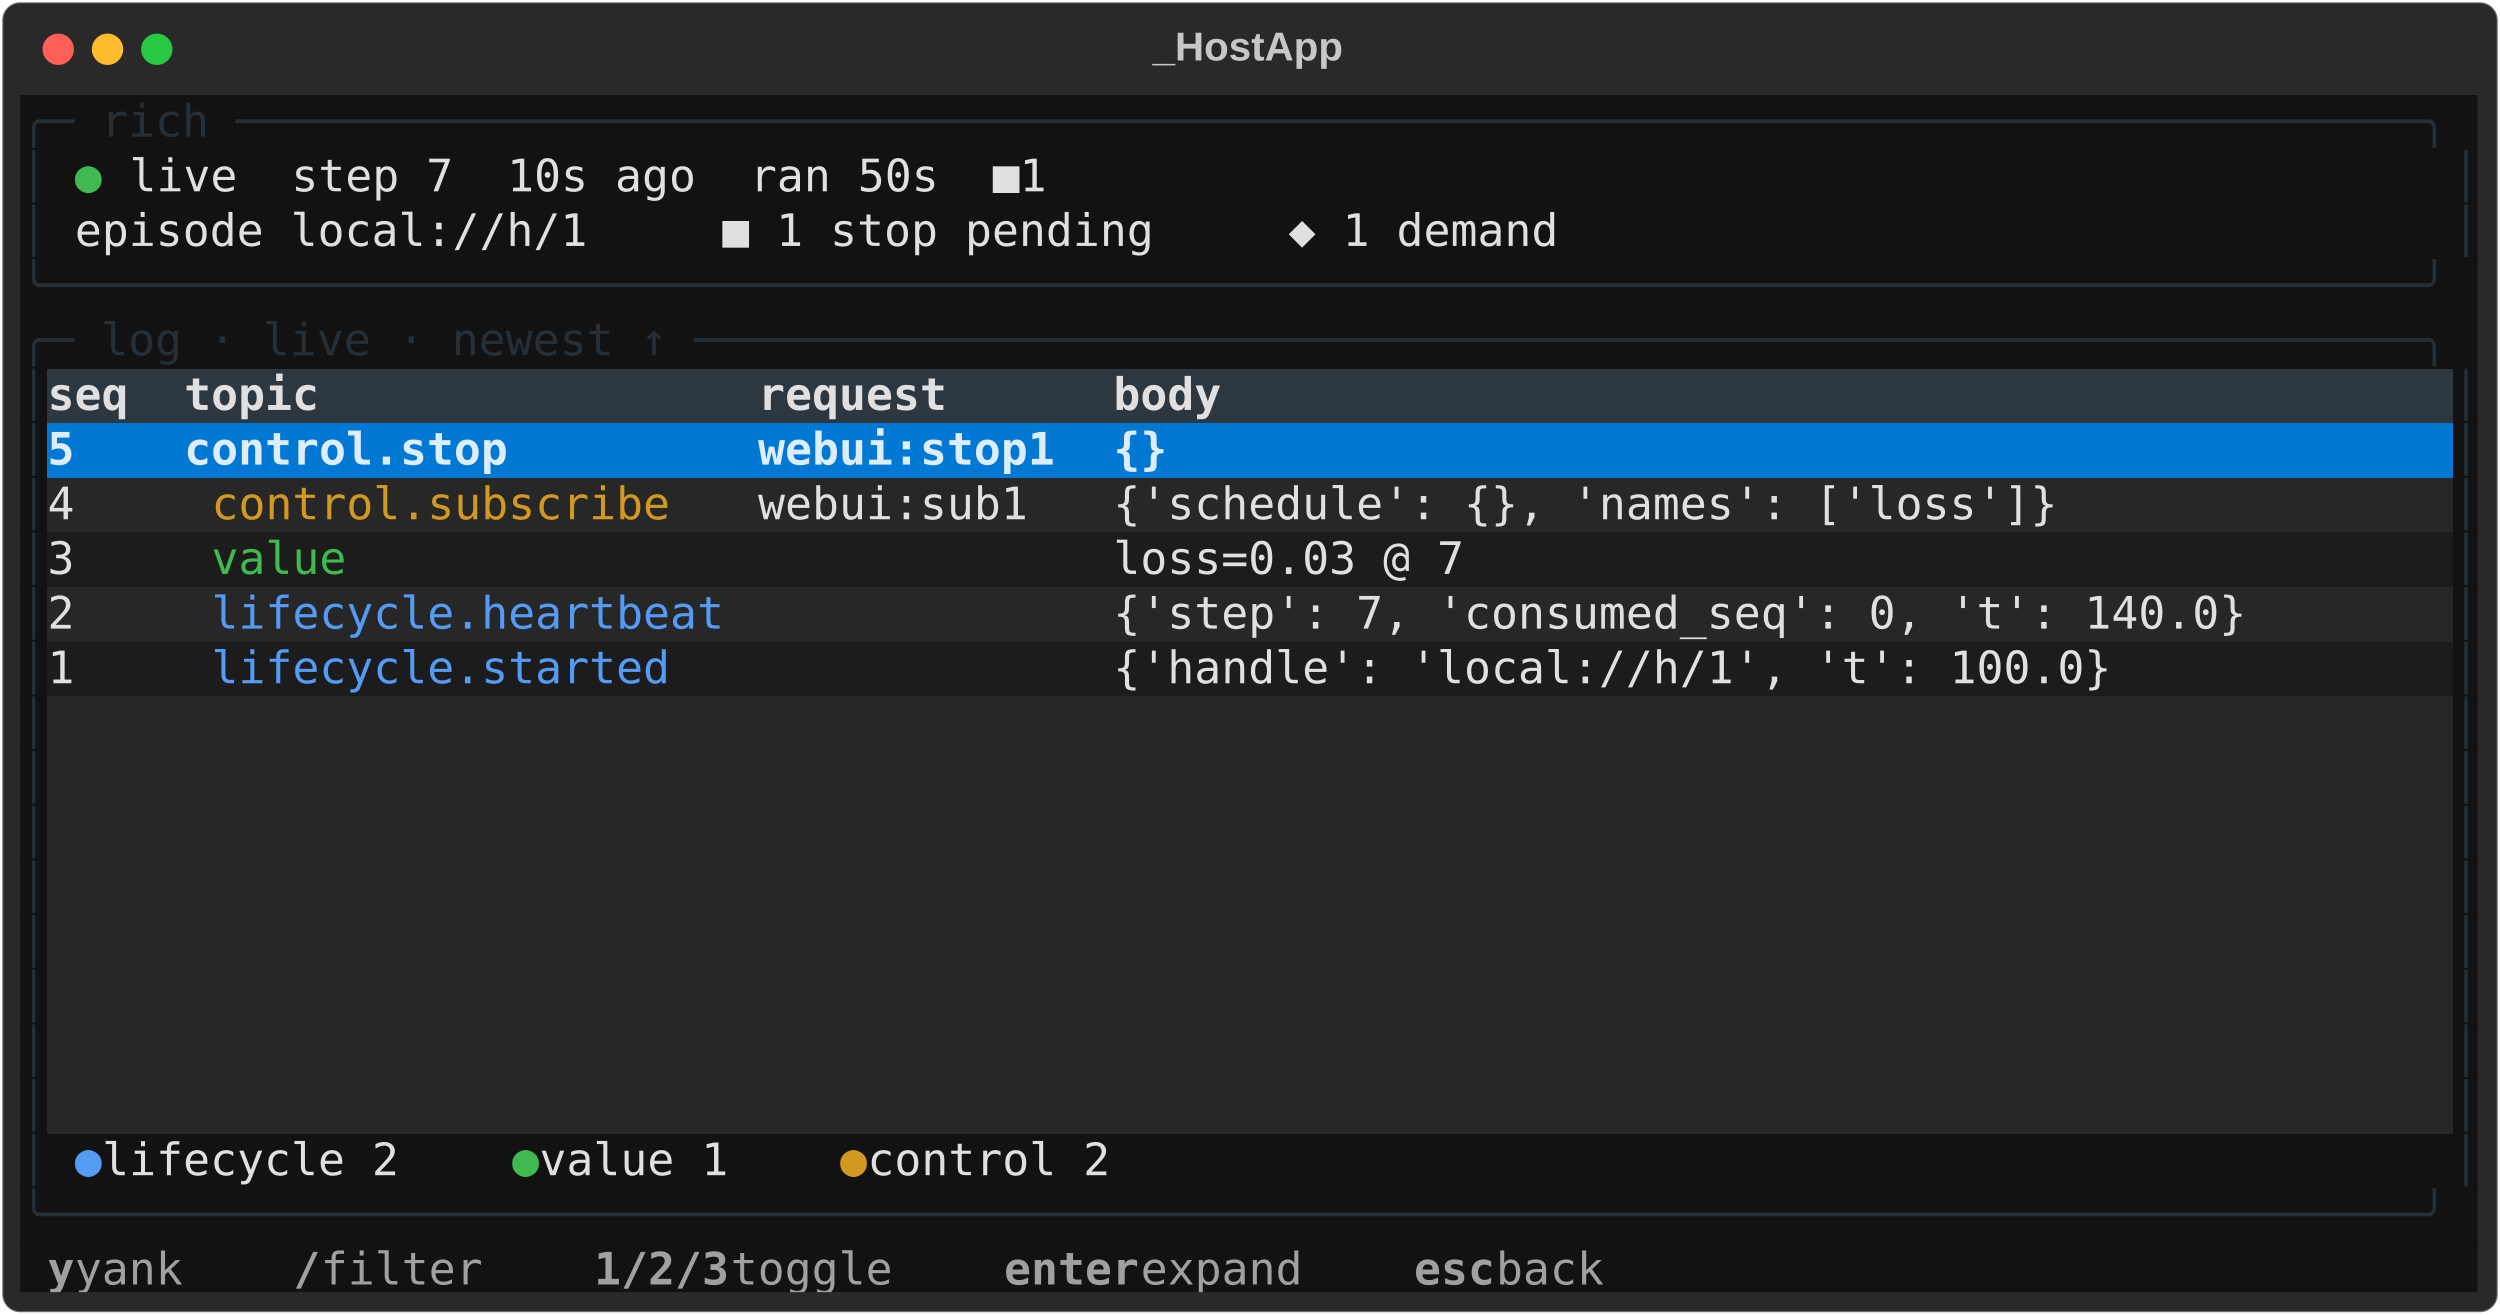
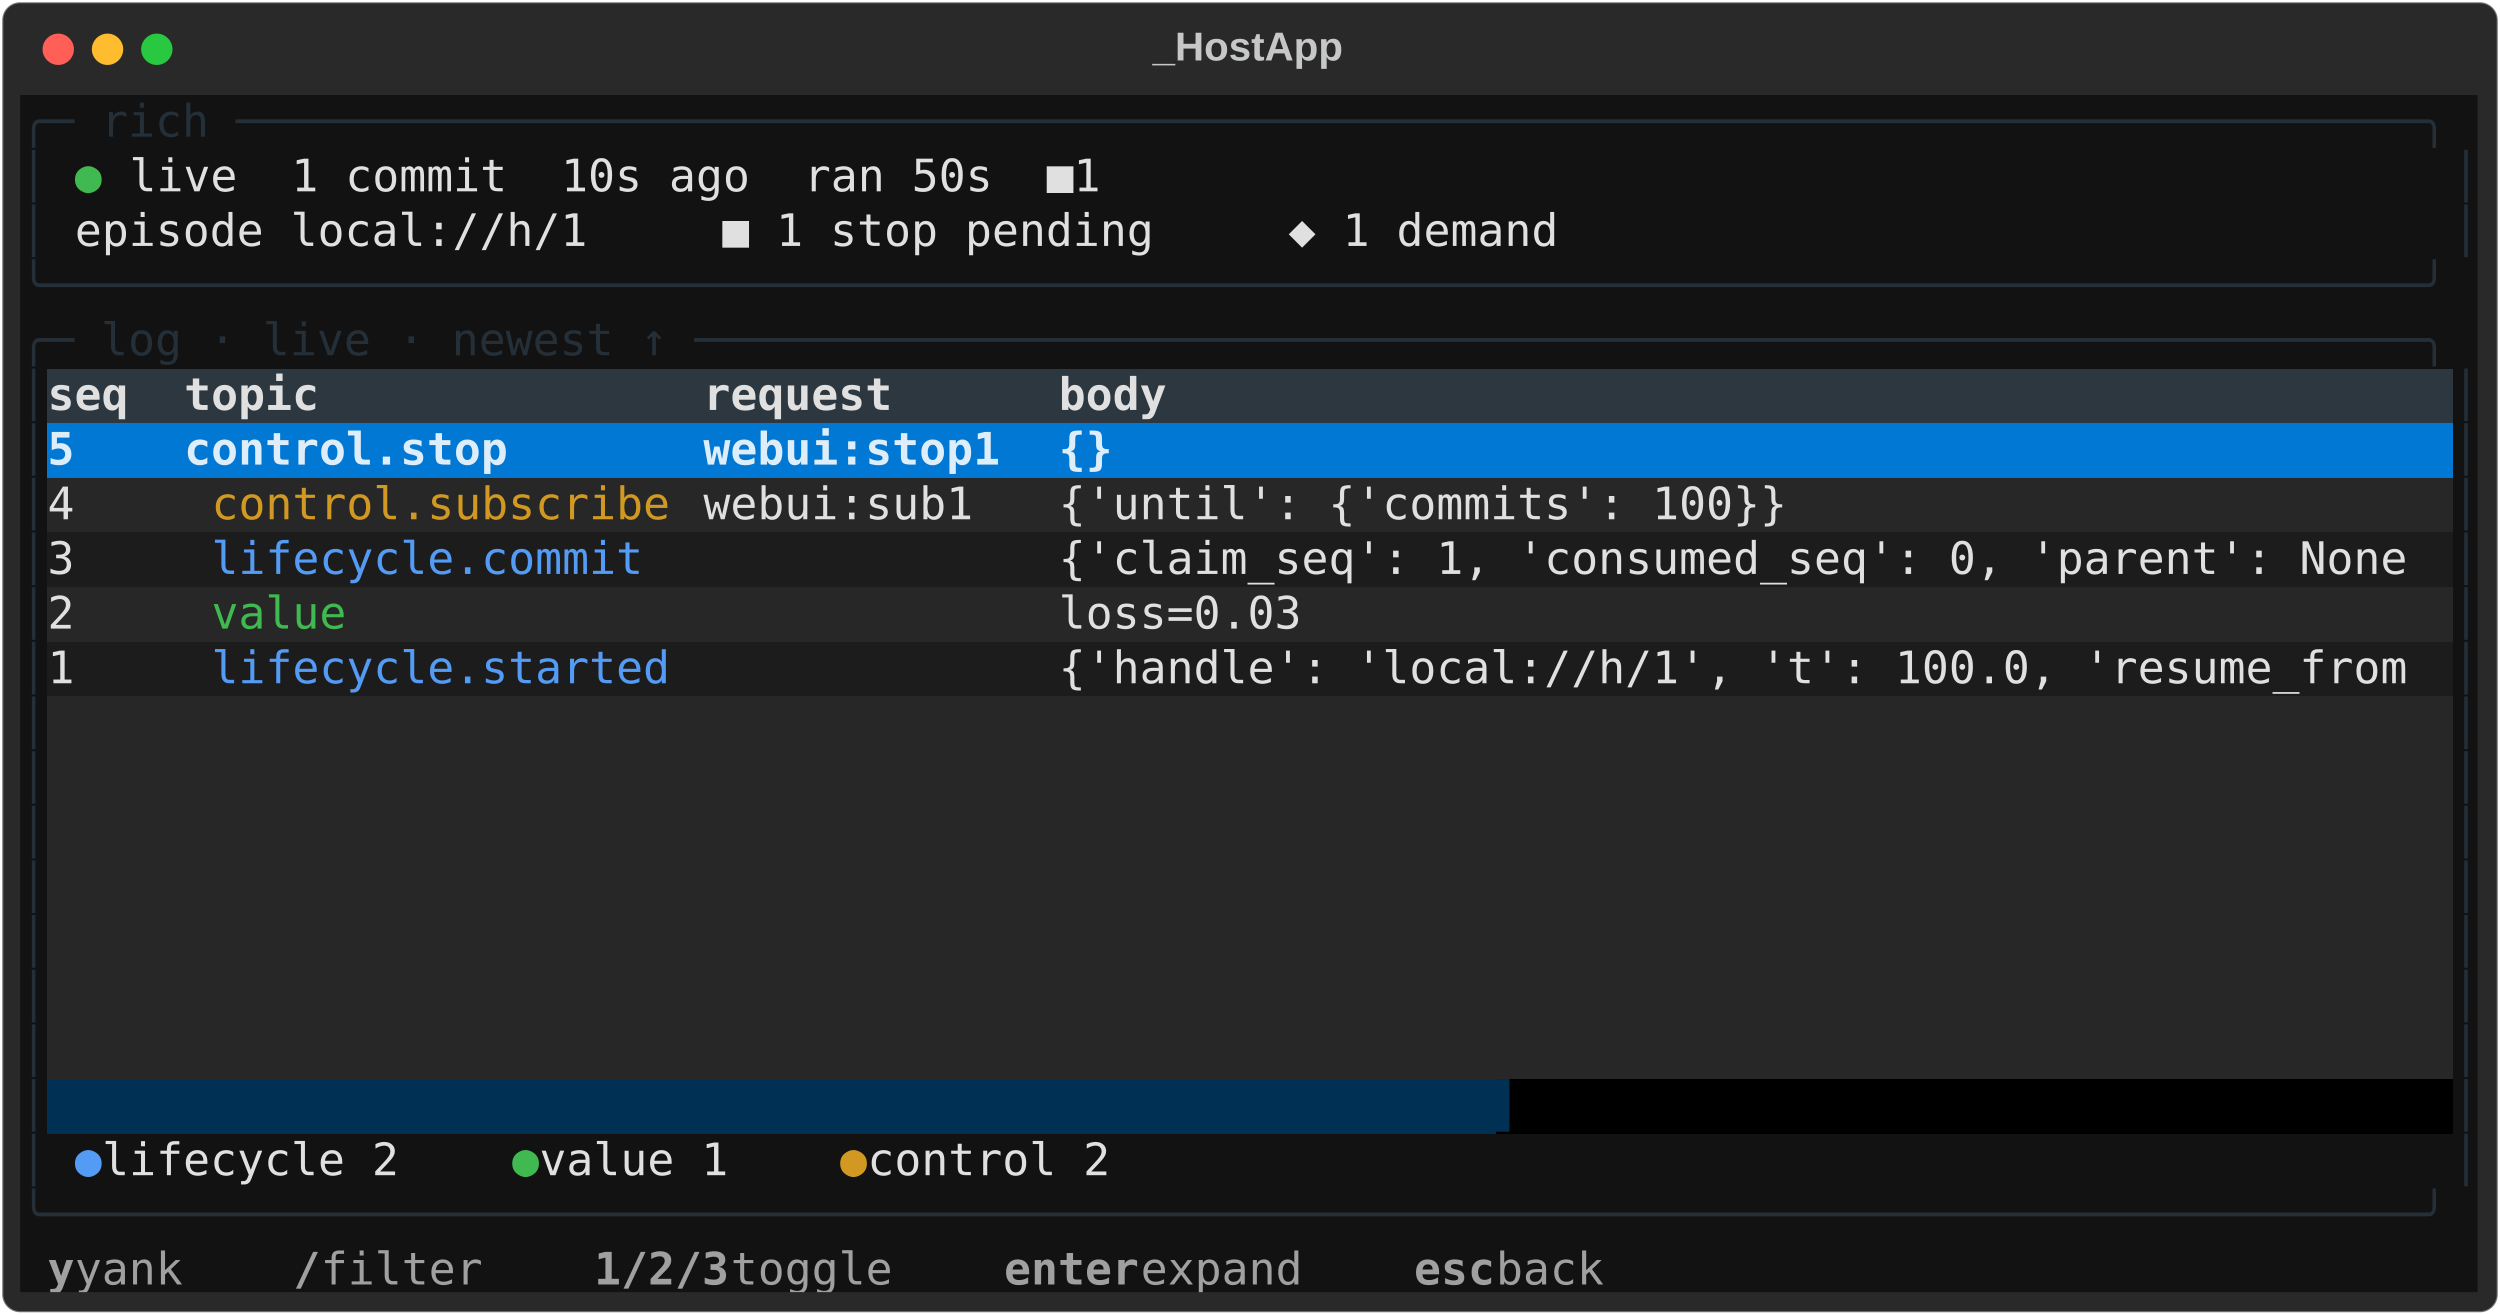
<svg xmlns="http://www.w3.org/2000/svg" class="rich-terminal" viewBox="0 0 1116 586.8">
  <style>

    @font-face {
        font-family: "Fira Code";
        src: local("FiraCode-Regular"),
                url("https://cdnjs.cloudflare.com/ajax/libs/firacode/6.2.0/woff2/FiraCode-Regular.woff2") format("woff2"),
                url("https://cdnjs.cloudflare.com/ajax/libs/firacode/6.2.0/woff/FiraCode-Regular.woff") format("woff");
        font-style: normal;
        font-weight: 400;
    }
    @font-face {
        font-family: "Fira Code";
        src: local("FiraCode-Bold"),
                url("https://cdnjs.cloudflare.com/ajax/libs/firacode/6.2.0/woff2/FiraCode-Bold.woff2") format("woff2"),
                url("https://cdnjs.cloudflare.com/ajax/libs/firacode/6.2.0/woff/FiraCode-Bold.woff") format("woff");
        font-style: bold;
        font-weight: 700;
    }

    .terminal-matrix {
        font-family: Fira Code, monospace;
        font-size: 20px;
        line-height: 24.4px;
        font-variant-east-asian: full-width;
    }

    .terminal-title {
        font-size: 18px;
        font-weight: bold;
        font-family: arial;
    }

    .terminal-r1 { fill: #242f38 }
.terminal-r2 { fill: #c5c8c6 }
.terminal-r3 { fill: #3fb950 }
.terminal-r4 { fill: #e0e0e0 }
.terminal-r5 { fill: #e0e0e0;font-weight: bold }
.terminal-r6 { fill: #ddedf9;font-weight: bold }
.terminal-r7 { fill: #d29922 }
.terminal-r8 { fill: #539bf5 }
- .terminal-r9 { fill: #a0a0a0;font-weight: bold }
- .terminal-r10 { fill: #a0a0a0 }
+ .terminal-r9 { fill: #272727 }
+ .terminal-r10 { fill: #003054 }
+ .terminal-r11 { fill: #a0a0a0;font-weight: bold }
+ .terminal-r12 { fill: #a0a0a0 }
    </style>
  <defs>
    <clipPath id="terminal-clip-terminal">
      <rect x="0" y="0" width="1097.0" height="535.8" />
    </clipPath>
    <clipPath id="terminal-line-0">
      <rect x="0" y="1.5" width="1098" height="24.65" />
    </clipPath>
    <clipPath id="terminal-line-1">
      <rect x="0" y="25.9" width="1098" height="24.65" />
    </clipPath>
    <clipPath id="terminal-line-2">
      <rect x="0" y="50.3" width="1098" height="24.65" />
    </clipPath>
    <clipPath id="terminal-line-3">
      <rect x="0" y="74.7" width="1098" height="24.65" />
    </clipPath>
    <clipPath id="terminal-line-4">
      <rect x="0" y="99.1" width="1098" height="24.65" />
    </clipPath>
    <clipPath id="terminal-line-5">
      <rect x="0" y="123.5" width="1098" height="24.65" />
    </clipPath>
    <clipPath id="terminal-line-6">
      <rect x="0" y="147.9" width="1098" height="24.65" />
    </clipPath>
    <clipPath id="terminal-line-7">
      <rect x="0" y="172.3" width="1098" height="24.65" />
    </clipPath>
    <clipPath id="terminal-line-8">
      <rect x="0" y="196.7" width="1098" height="24.65" />
    </clipPath>
    <clipPath id="terminal-line-9">
      <rect x="0" y="221.1" width="1098" height="24.65" />
    </clipPath>
    <clipPath id="terminal-line-10">
      <rect x="0" y="245.5" width="1098" height="24.65" />
    </clipPath>
    <clipPath id="terminal-line-11">
      <rect x="0" y="269.9" width="1098" height="24.65" />
    </clipPath>
    <clipPath id="terminal-line-12">
      <rect x="0" y="294.3" width="1098" height="24.65" />
    </clipPath>
    <clipPath id="terminal-line-13">
      <rect x="0" y="318.7" width="1098" height="24.65" />
    </clipPath>
    <clipPath id="terminal-line-14">
      <rect x="0" y="343.1" width="1098" height="24.65" />
    </clipPath>
    <clipPath id="terminal-line-15">
      <rect x="0" y="367.5" width="1098" height="24.65" />
    </clipPath>
    <clipPath id="terminal-line-16">
      <rect x="0" y="391.9" width="1098" height="24.65" />
    </clipPath>
    <clipPath id="terminal-line-17">
      <rect x="0" y="416.3" width="1098" height="24.65" />
    </clipPath>
    <clipPath id="terminal-line-18">
      <rect x="0" y="440.7" width="1098" height="24.65" />
    </clipPath>
    <clipPath id="terminal-line-19">
      <rect x="0" y="465.1" width="1098" height="24.65" />
    </clipPath>
    <clipPath id="terminal-line-20">
      <rect x="0" y="489.5" width="1098" height="24.65" />
    </clipPath>
  </defs>
  <rect fill="#292929" stroke="rgba(255,255,255,0.35)" stroke-width="1" x="1" y="1" width="1114" height="584.8" rx="8" />
  <text class="terminal-title" fill="#c5c8c6" text-anchor="middle" x="557" y="27">_HostApp</text>
  <g transform="translate(26,22)">
    <circle cx="0" cy="0" r="7" fill="#ff5f57" />
    <circle cx="22" cy="0" r="7" fill="#febc2e" />
    <circle cx="44" cy="0" r="7" fill="#28c840" />
  </g>
  <g transform="translate(9, 41)" clip-path="url(#terminal-clip-terminal)">
    <rect fill="#121212" x="0" y="1.5" width="1098" height="24.65" shape-rendering="crispEdges" />
    <rect fill="#121212" x="0" y="25.9" width="12.2" height="24.65" shape-rendering="crispEdges" />
    <rect fill="#121212" x="12.2" y="25.9" width="12.2" height="24.65" shape-rendering="crispEdges" />
    <rect fill="#121212" x="24.4" y="25.9" width="24.4" height="24.65" shape-rendering="crispEdges" />
-     <rect fill="#121212" x="48.8" y="25.9" width="414.8" height="24.65" shape-rendering="crispEdges" />
-     <rect fill="#121212" x="463.6" y="25.9" width="622.2" height="24.65" shape-rendering="crispEdges" />
+     <rect fill="#121212" x="48.8" y="25.9" width="439.2" height="24.65" shape-rendering="crispEdges" />
+     <rect fill="#121212" x="488" y="25.9" width="597.8" height="24.65" shape-rendering="crispEdges" />
    <rect fill="#121212" x="1085.8" y="25.9" width="12.2" height="24.65" shape-rendering="crispEdges" />
    <rect fill="#121212" x="0" y="50.3" width="12.2" height="24.65" shape-rendering="crispEdges" />
    <rect fill="#121212" x="12.2" y="50.3" width="12.2" height="24.65" shape-rendering="crispEdges" />
    <rect fill="#121212" x="24.4" y="50.3" width="671" height="24.65" shape-rendering="crispEdges" />
    <rect fill="#121212" x="695.4" y="50.3" width="390.4" height="24.65" shape-rendering="crispEdges" />
    <rect fill="#121212" x="1085.8" y="50.3" width="12.2" height="24.65" shape-rendering="crispEdges" />
    <rect fill="#121212" x="0" y="74.7" width="1098" height="24.65" shape-rendering="crispEdges" />
    <rect fill="#121212" x="0" y="99.1" width="1098" height="24.65" shape-rendering="crispEdges" />
    <rect fill="#121212" x="0" y="123.5" width="12.2" height="24.65" shape-rendering="crispEdges" />
    <rect fill="#2d3740" x="12.2" y="123.5" width="61" height="24.65" shape-rendering="crispEdges" />
-     <rect fill="#2d3740" x="73.2" y="123.5" width="256.2" height="24.65" shape-rendering="crispEdges" />
-     <rect fill="#2d3740" x="329.4" y="123.5" width="158.6" height="24.65" shape-rendering="crispEdges" />
-     <rect fill="#2d3740" x="488" y="123.5" width="536.8" height="24.65" shape-rendering="crispEdges" />
-     <rect fill="#2d3740" x="1024.8" y="123.5" width="61" height="24.65" shape-rendering="crispEdges" />
+     <rect fill="#2d3740" x="73.2" y="123.5" width="231.8" height="24.65" shape-rendering="crispEdges" />
+     <rect fill="#2d3740" x="305" y="123.5" width="158.6" height="24.65" shape-rendering="crispEdges" />
+     <rect fill="#2d3740" x="463.6" y="123.5" width="622.2" height="24.65" shape-rendering="crispEdges" />
    <rect fill="#121212" x="1085.8" y="123.5" width="12.2" height="24.65" shape-rendering="crispEdges" />
    <rect fill="#121212" x="0" y="147.9" width="12.2" height="24.65" shape-rendering="crispEdges" />
    <rect fill="#0178d4" x="12.2" y="147.9" width="61" height="24.65" shape-rendering="crispEdges" />
-     <rect fill="#0178d4" x="73.2" y="147.9" width="256.2" height="24.65" shape-rendering="crispEdges" />
-     <rect fill="#0178d4" x="329.4" y="147.9" width="158.6" height="24.65" shape-rendering="crispEdges" />
-     <rect fill="#0178d4" x="488" y="147.9" width="536.8" height="24.65" shape-rendering="crispEdges" />
-     <rect fill="#0178d4" x="1024.8" y="147.9" width="61" height="24.65" shape-rendering="crispEdges" />
+     <rect fill="#0178d4" x="73.2" y="147.9" width="231.8" height="24.65" shape-rendering="crispEdges" />
+     <rect fill="#0178d4" x="305" y="147.9" width="158.6" height="24.65" shape-rendering="crispEdges" />
+     <rect fill="#0178d4" x="463.6" y="147.9" width="622.2" height="24.65" shape-rendering="crispEdges" />
    <rect fill="#121212" x="1085.8" y="147.9" width="12.2" height="24.65" shape-rendering="crispEdges" />
    <rect fill="#121212" x="0" y="172.3" width="12.2" height="24.65" shape-rendering="crispEdges" />
    <rect fill="#272727" x="12.2" y="172.3" width="61" height="24.65" shape-rendering="crispEdges" />
    <rect fill="#272727" x="73.2" y="172.3" width="12.2" height="24.65" shape-rendering="crispEdges" />
    <rect fill="#272727" x="85.4" y="172.3" width="207.4" height="24.65" shape-rendering="crispEdges" />
-     <rect fill="#272727" x="292.8" y="172.3" width="36.6" height="24.65" shape-rendering="crispEdges" />
-     <rect fill="#272727" x="329.4" y="172.3" width="158.6" height="24.65" shape-rendering="crispEdges" />
-     <rect fill="#272727" x="488" y="172.3" width="536.8" height="24.65" shape-rendering="crispEdges" />
-     <rect fill="#272727" x="1024.8" y="172.3" width="61" height="24.65" shape-rendering="crispEdges" />
+     <rect fill="#272727" x="292.8" y="172.3" width="12.2" height="24.65" shape-rendering="crispEdges" />
+     <rect fill="#272727" x="305" y="172.3" width="158.6" height="24.65" shape-rendering="crispEdges" />
+     <rect fill="#272727" x="463.6" y="172.3" width="622.2" height="24.65" shape-rendering="crispEdges" />
    <rect fill="#121212" x="1085.8" y="172.3" width="12.2" height="24.65" shape-rendering="crispEdges" />
    <rect fill="#121212" x="0" y="196.7" width="12.2" height="24.65" shape-rendering="crispEdges" />
    <rect fill="#1c1c1c" x="12.2" y="196.7" width="61" height="24.65" shape-rendering="crispEdges" />
    <rect fill="#1c1c1c" x="73.2" y="196.7" width="12.2" height="24.65" shape-rendering="crispEdges" />
-     <rect fill="#1c1c1c" x="85.4" y="196.7" width="61" height="24.65" shape-rendering="crispEdges" />
-     <rect fill="#1c1c1c" x="146.4" y="196.7" width="183" height="24.65" shape-rendering="crispEdges" />
-     <rect fill="#1c1c1c" x="329.4" y="196.7" width="158.6" height="24.65" shape-rendering="crispEdges" />
-     <rect fill="#1c1c1c" x="488" y="196.7" width="536.8" height="24.65" shape-rendering="crispEdges" />
-     <rect fill="#1c1c1c" x="1024.8" y="196.7" width="61" height="24.65" shape-rendering="crispEdges" />
+     <rect fill="#1c1c1c" x="85.4" y="196.7" width="195.2" height="24.65" shape-rendering="crispEdges" />
+     <rect fill="#1c1c1c" x="280.6" y="196.7" width="24.4" height="24.65" shape-rendering="crispEdges" />
+     <rect fill="#1c1c1c" x="305" y="196.7" width="158.6" height="24.65" shape-rendering="crispEdges" />
+     <rect fill="#1c1c1c" x="463.6" y="196.7" width="622.2" height="24.65" shape-rendering="crispEdges" />
    <rect fill="#121212" x="1085.8" y="196.7" width="12.2" height="24.65" shape-rendering="crispEdges" />
    <rect fill="#121212" x="0" y="221.1" width="12.2" height="24.65" shape-rendering="crispEdges" />
    <rect fill="#272727" x="12.2" y="221.1" width="61" height="24.65" shape-rendering="crispEdges" />
    <rect fill="#272727" x="73.2" y="221.1" width="12.2" height="24.65" shape-rendering="crispEdges" />
-     <rect fill="#272727" x="85.4" y="221.1" width="231.8" height="24.65" shape-rendering="crispEdges" />
-     <rect fill="#272727" x="317.2" y="221.1" width="12.2" height="24.65" shape-rendering="crispEdges" />
-     <rect fill="#272727" x="329.4" y="221.1" width="158.6" height="24.65" shape-rendering="crispEdges" />
-     <rect fill="#272727" x="488" y="221.1" width="536.8" height="24.65" shape-rendering="crispEdges" />
-     <rect fill="#272727" x="1024.8" y="221.1" width="61" height="24.65" shape-rendering="crispEdges" />
+     <rect fill="#272727" x="85.4" y="221.1" width="61" height="24.65" shape-rendering="crispEdges" />
+     <rect fill="#272727" x="146.4" y="221.1" width="158.6" height="24.65" shape-rendering="crispEdges" />
+     <rect fill="#272727" x="305" y="221.1" width="158.6" height="24.65" shape-rendering="crispEdges" />
+     <rect fill="#272727" x="463.6" y="221.1" width="622.2" height="24.65" shape-rendering="crispEdges" />
    <rect fill="#121212" x="1085.8" y="221.1" width="12.2" height="24.65" shape-rendering="crispEdges" />
    <rect fill="#121212" x="0" y="245.5" width="12.2" height="24.65" shape-rendering="crispEdges" />
    <rect fill="#1c1c1c" x="12.2" y="245.5" width="61" height="24.65" shape-rendering="crispEdges" />
    <rect fill="#1c1c1c" x="73.2" y="245.5" width="12.2" height="24.65" shape-rendering="crispEdges" />
    <rect fill="#1c1c1c" x="85.4" y="245.5" width="207.4" height="24.65" shape-rendering="crispEdges" />
-     <rect fill="#1c1c1c" x="292.8" y="245.5" width="36.6" height="24.65" shape-rendering="crispEdges" />
-     <rect fill="#1c1c1c" x="329.4" y="245.5" width="158.6" height="24.65" shape-rendering="crispEdges" />
-     <rect fill="#1c1c1c" x="488" y="245.5" width="536.8" height="24.65" shape-rendering="crispEdges" />
-     <rect fill="#1c1c1c" x="1024.8" y="245.5" width="61" height="24.65" shape-rendering="crispEdges" />
+     <rect fill="#1c1c1c" x="292.8" y="245.5" width="12.2" height="24.65" shape-rendering="crispEdges" />
+     <rect fill="#1c1c1c" x="305" y="245.5" width="158.6" height="24.65" shape-rendering="crispEdges" />
+     <rect fill="#1c1c1c" x="463.6" y="245.5" width="622.2" height="24.65" shape-rendering="crispEdges" />
    <rect fill="#121212" x="1085.8" y="245.5" width="12.2" height="24.65" shape-rendering="crispEdges" />
    <rect fill="#121212" x="0" y="269.9" width="12.2" height="24.65" shape-rendering="crispEdges" />
    <rect fill="#272727" x="12.2" y="269.9" width="1073.6" height="24.65" shape-rendering="crispEdges" />
    <rect fill="#121212" x="1085.8" y="269.9" width="12.2" height="24.65" shape-rendering="crispEdges" />
    <rect fill="#121212" x="0" y="294.3" width="12.2" height="24.65" shape-rendering="crispEdges" />
    <rect fill="#272727" x="12.2" y="294.3" width="1073.6" height="24.65" shape-rendering="crispEdges" />
    <rect fill="#121212" x="1085.8" y="294.3" width="12.2" height="24.65" shape-rendering="crispEdges" />
    <rect fill="#121212" x="0" y="318.7" width="12.2" height="24.65" shape-rendering="crispEdges" />
    <rect fill="#272727" x="12.2" y="318.7" width="1073.6" height="24.65" shape-rendering="crispEdges" />
    <rect fill="#121212" x="1085.8" y="318.7" width="12.2" height="24.65" shape-rendering="crispEdges" />
    <rect fill="#121212" x="0" y="343.1" width="12.2" height="24.65" shape-rendering="crispEdges" />
    <rect fill="#272727" x="12.2" y="343.1" width="1073.6" height="24.65" shape-rendering="crispEdges" />
    <rect fill="#121212" x="1085.8" y="343.1" width="12.2" height="24.65" shape-rendering="crispEdges" />
    <rect fill="#121212" x="0" y="367.5" width="12.2" height="24.65" shape-rendering="crispEdges" />
    <rect fill="#272727" x="12.2" y="367.5" width="1073.6" height="24.65" shape-rendering="crispEdges" />
    <rect fill="#121212" x="1085.8" y="367.5" width="12.2" height="24.65" shape-rendering="crispEdges" />
    <rect fill="#121212" x="0" y="391.9" width="12.2" height="24.65" shape-rendering="crispEdges" />
    <rect fill="#272727" x="12.2" y="391.9" width="1073.6" height="24.65" shape-rendering="crispEdges" />
    <rect fill="#121212" x="1085.8" y="391.9" width="12.2" height="24.65" shape-rendering="crispEdges" />
    <rect fill="#121212" x="0" y="416.3" width="12.2" height="24.65" shape-rendering="crispEdges" />
    <rect fill="#272727" x="12.2" y="416.3" width="1073.6" height="24.65" shape-rendering="crispEdges" />
    <rect fill="#121212" x="1085.8" y="416.3" width="12.2" height="24.65" shape-rendering="crispEdges" />
    <rect fill="#121212" x="0" y="440.7" width="12.2" height="24.65" shape-rendering="crispEdges" />
-     <rect fill="#272727" x="12.2" y="440.7" width="1073.6" height="24.65" shape-rendering="crispEdges" />
+     <rect fill="#003054" x="12.2" y="440.7" width="646.6" height="24.65" shape-rendering="crispEdges" />
+     <rect fill="#000000" x="658.8" y="440.7" width="12.2" height="24.65" shape-rendering="crispEdges" />
+     <rect fill="#000000" x="671" y="440.7" width="414.8" height="24.65" shape-rendering="crispEdges" />
    <rect fill="#121212" x="1085.8" y="440.7" width="12.2" height="24.65" shape-rendering="crispEdges" />
    <rect fill="#121212" x="0" y="465.1" width="12.2" height="24.65" shape-rendering="crispEdges" />
    <rect fill="#121212" x="12.2" y="465.1" width="12.2" height="24.65" shape-rendering="crispEdges" />
    <rect fill="#121212" x="24.4" y="465.1" width="12.2" height="24.65" shape-rendering="crispEdges" />
    <rect fill="#121212" x="36.6" y="465.1" width="183" height="24.65" shape-rendering="crispEdges" />
    <rect fill="#121212" x="219.6" y="465.1" width="12.2" height="24.65" shape-rendering="crispEdges" />
    <rect fill="#121212" x="231.8" y="465.1" width="134.2" height="24.65" shape-rendering="crispEdges" />
    <rect fill="#121212" x="366" y="465.1" width="12.2" height="24.65" shape-rendering="crispEdges" />
    <rect fill="#121212" x="378.2" y="465.1" width="122" height="24.65" shape-rendering="crispEdges" />
    <rect fill="#121212" x="500.2" y="465.1" width="585.6" height="24.65" shape-rendering="crispEdges" />
    <rect fill="#121212" x="1085.8" y="465.1" width="12.2" height="24.65" shape-rendering="crispEdges" />
    <rect fill="#121212" x="0" y="489.5" width="1098" height="24.65" shape-rendering="crispEdges" />
    <rect fill="#121212" x="0" y="513.9" width="12.2" height="24.65" shape-rendering="crispEdges" />
    <rect fill="#121212" x="12.2" y="513.9" width="12.2" height="24.65" shape-rendering="crispEdges" />
    <rect fill="#121212" x="24.4" y="513.9" width="97.6" height="24.65" shape-rendering="crispEdges" />
    <rect fill="#121212" x="122" y="513.9" width="12.2" height="24.65" shape-rendering="crispEdges" />
    <rect fill="#121212" x="134.2" y="513.9" width="122" height="24.65" shape-rendering="crispEdges" />
    <rect fill="#121212" x="256.2" y="513.9" width="61" height="24.65" shape-rendering="crispEdges" />
    <rect fill="#121212" x="317.2" y="513.9" width="122" height="24.65" shape-rendering="crispEdges" />
    <rect fill="#121212" x="439.2" y="513.9" width="61" height="24.65" shape-rendering="crispEdges" />
    <rect fill="#121212" x="500.2" y="513.9" width="122" height="24.65" shape-rendering="crispEdges" />
    <rect fill="#121212" x="622.2" y="513.9" width="36.6" height="24.65" shape-rendering="crispEdges" />
    <rect fill="#121212" x="658.8" y="513.9" width="61" height="24.65" shape-rendering="crispEdges" />
    <rect fill="#121212" x="719.8" y="513.9" width="378.2" height="24.65" shape-rendering="crispEdges" />
    <g class="terminal-matrix">
      <text class="terminal-r1" x="0" y="20" textLength="1098" clip-path="url(#terminal-line-0)">╭─ rich ─────────────────────────────────────────────────────────────────────────────────╮</text>
      <text class="terminal-r2" x="1098" y="20" textLength="12.2" clip-path="url(#terminal-line-0)">
</text>
      <text class="terminal-r1" x="0" y="44.4" textLength="12.2" clip-path="url(#terminal-line-1)">│</text>
      <text class="terminal-r3" x="24.4" y="44.4" textLength="24.4" clip-path="url(#terminal-line-1)">● </text>
-       <text class="terminal-r4" x="48.8" y="44.4" textLength="414.8" clip-path="url(#terminal-line-1)">live  step 7  10s ago  ran 50s  ■1</text>
+       <text class="terminal-r4" x="48.8" y="44.4" textLength="439.2" clip-path="url(#terminal-line-1)">live  1 commit  10s ago  ran 50s  ■1</text>
      <text class="terminal-r1" x="1085.8" y="44.4" textLength="12.2" clip-path="url(#terminal-line-1)">│</text>
      <text class="terminal-r2" x="1098" y="44.4" textLength="12.2" clip-path="url(#terminal-line-1)">
</text>
      <text class="terminal-r1" x="0" y="68.8" textLength="12.2" clip-path="url(#terminal-line-2)">│</text>
      <text class="terminal-r4" x="24.4" y="68.8" textLength="671" clip-path="url(#terminal-line-2)">episode local://h/1     ■ 1 stop pending     ◆ 1 demand</text>
      <text class="terminal-r1" x="1085.8" y="68.8" textLength="12.2" clip-path="url(#terminal-line-2)">│</text>
      <text class="terminal-r2" x="1098" y="68.8" textLength="12.2" clip-path="url(#terminal-line-2)">
</text>
      <text class="terminal-r1" x="0" y="93.2" textLength="1098" clip-path="url(#terminal-line-3)">╰────────────────────────────────────────────────────────────────────────────────────────╯</text>
      <text class="terminal-r2" x="1098" y="93.2" textLength="12.2" clip-path="url(#terminal-line-3)">
</text>
      <text class="terminal-r1" x="0" y="117.6" textLength="1098" clip-path="url(#terminal-line-4)">╭─ log · live · newest ↑ ────────────────────────────────────────────────────────────────╮</text>
      <text class="terminal-r2" x="1098" y="117.6" textLength="12.2" clip-path="url(#terminal-line-4)">
</text>
      <text class="terminal-r1" x="0" y="142" textLength="12.2" clip-path="url(#terminal-line-5)">│</text>
      <text class="terminal-r5" x="12.2" y="142" textLength="61" clip-path="url(#terminal-line-5)"> seq </text>
-       <text class="terminal-r5" x="73.2" y="142" textLength="256.2" clip-path="url(#terminal-line-5)"> topic               </text>
-       <text class="terminal-r5" x="329.4" y="142" textLength="158.6" clip-path="url(#terminal-line-5)"> request     </text>
-       <text class="terminal-r5" x="488" y="142" textLength="536.8" clip-path="url(#terminal-line-5)"> body                                       </text>
+       <text class="terminal-r5" x="73.2" y="142" textLength="231.8" clip-path="url(#terminal-line-5)"> topic             </text>
+       <text class="terminal-r5" x="305" y="142" textLength="158.6" clip-path="url(#terminal-line-5)"> request     </text>
+       <text class="terminal-r5" x="463.6" y="142" textLength="622.2" clip-path="url(#terminal-line-5)"> body                                              </text>
      <text class="terminal-r1" x="1085.8" y="142" textLength="12.2" clip-path="url(#terminal-line-5)">│</text>
      <text class="terminal-r2" x="1098" y="142" textLength="12.2" clip-path="url(#terminal-line-5)">
</text>
      <text class="terminal-r1" x="0" y="166.4" textLength="12.2" clip-path="url(#terminal-line-6)">│</text>
      <text class="terminal-r6" x="12.2" y="166.4" textLength="61" clip-path="url(#terminal-line-6)"> 5   </text>
-       <text class="terminal-r6" x="73.2" y="166.4" textLength="256.2" clip-path="url(#terminal-line-6)"> control.stop        </text>
-       <text class="terminal-r6" x="329.4" y="166.4" textLength="158.6" clip-path="url(#terminal-line-6)"> webui:stop1 </text>
-       <text class="terminal-r6" x="488" y="166.4" textLength="536.8" clip-path="url(#terminal-line-6)"> {}                                         </text>
+       <text class="terminal-r6" x="73.2" y="166.4" textLength="231.8" clip-path="url(#terminal-line-6)"> control.stop      </text>
+       <text class="terminal-r6" x="305" y="166.4" textLength="158.6" clip-path="url(#terminal-line-6)"> webui:stop1 </text>
+       <text class="terminal-r6" x="463.6" y="166.4" textLength="622.2" clip-path="url(#terminal-line-6)"> {}                                                </text>
      <text class="terminal-r1" x="1085.8" y="166.4" textLength="12.2" clip-path="url(#terminal-line-6)">│</text>
      <text class="terminal-r2" x="1098" y="166.4" textLength="12.2" clip-path="url(#terminal-line-6)">
</text>
      <text class="terminal-r1" x="0" y="190.8" textLength="12.2" clip-path="url(#terminal-line-7)">│</text>
      <text class="terminal-r4" x="12.2" y="190.8" textLength="61" clip-path="url(#terminal-line-7)"> 4   </text>
      <text class="terminal-r7" x="85.4" y="190.8" textLength="207.4" clip-path="url(#terminal-line-7)">control.subscribe</text>
-       <text class="terminal-r4" x="329.4" y="190.8" textLength="158.6" clip-path="url(#terminal-line-7)"> webui:sub1  </text>
-       <text class="terminal-r4" x="488" y="190.8" textLength="536.8" clip-path="url(#terminal-line-7)"> {'schedule': {}, 'names': ['loss']}        </text>
+       <text class="terminal-r4" x="305" y="190.8" textLength="158.6" clip-path="url(#terminal-line-7)"> webui:sub1  </text>
+       <text class="terminal-r4" x="463.6" y="190.8" textLength="622.2" clip-path="url(#terminal-line-7)"> {'until': {'commits': 100}}                       </text>
      <text class="terminal-r1" x="1085.8" y="190.8" textLength="12.2" clip-path="url(#terminal-line-7)">│</text>
      <text class="terminal-r2" x="1098" y="190.8" textLength="12.2" clip-path="url(#terminal-line-7)">
</text>
      <text class="terminal-r1" x="0" y="215.2" textLength="12.2" clip-path="url(#terminal-line-8)">│</text>
      <text class="terminal-r4" x="12.2" y="215.2" textLength="61" clip-path="url(#terminal-line-8)"> 3   </text>
-       <text class="terminal-r3" x="85.4" y="215.2" textLength="61" clip-path="url(#terminal-line-8)">value</text>
-       <text class="terminal-r4" x="488" y="215.2" textLength="536.8" clip-path="url(#terminal-line-8)"> loss=0.03 @ 7                              </text>
+       <text class="terminal-r8" x="85.4" y="215.2" textLength="195.2" clip-path="url(#terminal-line-8)">lifecycle.commit</text>
+       <text class="terminal-r4" x="463.6" y="215.2" textLength="622.2" clip-path="url(#terminal-line-8)"> {'claim_seq': 1, 'consumed_seq': 0, 'parent': None</text>
      <text class="terminal-r1" x="1085.8" y="215.2" textLength="12.2" clip-path="url(#terminal-line-8)">│</text>
      <text class="terminal-r2" x="1098" y="215.2" textLength="12.2" clip-path="url(#terminal-line-8)">
</text>
      <text class="terminal-r1" x="0" y="239.6" textLength="12.2" clip-path="url(#terminal-line-9)">│</text>
      <text class="terminal-r4" x="12.2" y="239.6" textLength="61" clip-path="url(#terminal-line-9)"> 2   </text>
-       <text class="terminal-r8" x="85.4" y="239.6" textLength="231.8" clip-path="url(#terminal-line-9)">lifecycle.heartbeat</text>
-       <text class="terminal-r4" x="488" y="239.6" textLength="536.8" clip-path="url(#terminal-line-9)"> {'step': 7, 'consumed_seq': 0, 't': 140.0} </text>
+       <text class="terminal-r3" x="85.4" y="239.6" textLength="61" clip-path="url(#terminal-line-9)">value</text>
+       <text class="terminal-r4" x="463.6" y="239.6" textLength="622.2" clip-path="url(#terminal-line-9)"> loss=0.03                                         </text>
      <text class="terminal-r1" x="1085.8" y="239.6" textLength="12.2" clip-path="url(#terminal-line-9)">│</text>
      <text class="terminal-r2" x="1098" y="239.6" textLength="12.2" clip-path="url(#terminal-line-9)">
</text>
      <text class="terminal-r1" x="0" y="264" textLength="12.2" clip-path="url(#terminal-line-10)">│</text>
      <text class="terminal-r4" x="12.2" y="264" textLength="61" clip-path="url(#terminal-line-10)"> 1   </text>
      <text class="terminal-r8" x="85.4" y="264" textLength="207.4" clip-path="url(#terminal-line-10)">lifecycle.started</text>
-       <text class="terminal-r4" x="488" y="264" textLength="536.8" clip-path="url(#terminal-line-10)"> {'handle': 'local://h/1', 't': 100.0}      </text>
+       <text class="terminal-r4" x="463.6" y="264" textLength="622.2" clip-path="url(#terminal-line-10)"> {'handle': 'local://h/1', 't': 100.0, 'resume_from</text>
      <text class="terminal-r1" x="1085.8" y="264" textLength="12.2" clip-path="url(#terminal-line-10)">│</text>
      <text class="terminal-r2" x="1098" y="264" textLength="12.2" clip-path="url(#terminal-line-10)">
</text>
      <text class="terminal-r1" x="0" y="288.4" textLength="12.2" clip-path="url(#terminal-line-11)">│</text>
      <text class="terminal-r1" x="1085.8" y="288.4" textLength="12.2" clip-path="url(#terminal-line-11)">│</text>
      <text class="terminal-r2" x="1098" y="288.4" textLength="12.2" clip-path="url(#terminal-line-11)">
</text>
      <text class="terminal-r1" x="0" y="312.8" textLength="12.2" clip-path="url(#terminal-line-12)">│</text>
      <text class="terminal-r1" x="1085.8" y="312.8" textLength="12.2" clip-path="url(#terminal-line-12)">│</text>
      <text class="terminal-r2" x="1098" y="312.8" textLength="12.2" clip-path="url(#terminal-line-12)">
</text>
      <text class="terminal-r1" x="0" y="337.2" textLength="12.2" clip-path="url(#terminal-line-13)">│</text>
      <text class="terminal-r1" x="1085.8" y="337.2" textLength="12.2" clip-path="url(#terminal-line-13)">│</text>
      <text class="terminal-r2" x="1098" y="337.2" textLength="12.2" clip-path="url(#terminal-line-13)">
</text>
      <text class="terminal-r1" x="0" y="361.6" textLength="12.2" clip-path="url(#terminal-line-14)">│</text>
      <text class="terminal-r1" x="1085.8" y="361.6" textLength="12.2" clip-path="url(#terminal-line-14)">│</text>
      <text class="terminal-r2" x="1098" y="361.6" textLength="12.2" clip-path="url(#terminal-line-14)">
</text>
      <text class="terminal-r1" x="0" y="386" textLength="12.2" clip-path="url(#terminal-line-15)">│</text>
      <text class="terminal-r1" x="1085.8" y="386" textLength="12.2" clip-path="url(#terminal-line-15)">│</text>
      <text class="terminal-r2" x="1098" y="386" textLength="12.2" clip-path="url(#terminal-line-15)">
</text>
      <text class="terminal-r1" x="0" y="410.4" textLength="12.2" clip-path="url(#terminal-line-16)">│</text>
      <text class="terminal-r1" x="1085.8" y="410.4" textLength="12.2" clip-path="url(#terminal-line-16)">│</text>
      <text class="terminal-r2" x="1098" y="410.4" textLength="12.2" clip-path="url(#terminal-line-16)">
</text>
      <text class="terminal-r1" x="0" y="434.8" textLength="12.2" clip-path="url(#terminal-line-17)">│</text>
      <text class="terminal-r1" x="1085.8" y="434.8" textLength="12.2" clip-path="url(#terminal-line-17)">│</text>
      <text class="terminal-r2" x="1098" y="434.8" textLength="12.2" clip-path="url(#terminal-line-17)">
</text>
      <text class="terminal-r1" x="0" y="459.2" textLength="12.2" clip-path="url(#terminal-line-18)">│</text>
+       <text class="terminal-r10" x="658.8" y="459.2" textLength="12.2" clip-path="url(#terminal-line-18)">▌</text>
      <text class="terminal-r1" x="1085.8" y="459.2" textLength="12.2" clip-path="url(#terminal-line-18)">│</text>
      <text class="terminal-r2" x="1098" y="459.2" textLength="12.2" clip-path="url(#terminal-line-18)">
</text>
      <text class="terminal-r1" x="0" y="483.6" textLength="12.2" clip-path="url(#terminal-line-19)">│</text>
      <text class="terminal-r8" x="24.4" y="483.6" textLength="12.2" clip-path="url(#terminal-line-19)">●</text>
      <text class="terminal-r4" x="36.6" y="483.6" textLength="183" clip-path="url(#terminal-line-19)"> lifecycle 2   </text>
      <text class="terminal-r3" x="219.6" y="483.6" textLength="12.2" clip-path="url(#terminal-line-19)">●</text>
      <text class="terminal-r4" x="231.8" y="483.6" textLength="134.2" clip-path="url(#terminal-line-19)"> value 1   </text>
      <text class="terminal-r7" x="366" y="483.6" textLength="12.2" clip-path="url(#terminal-line-19)">●</text>
      <text class="terminal-r4" x="378.2" y="483.6" textLength="122" clip-path="url(#terminal-line-19)"> control 2</text>
      <text class="terminal-r1" x="1085.8" y="483.6" textLength="12.2" clip-path="url(#terminal-line-19)">│</text>
      <text class="terminal-r2" x="1098" y="483.6" textLength="12.2" clip-path="url(#terminal-line-19)">
</text>
      <text class="terminal-r1" x="0" y="508" textLength="1098" clip-path="url(#terminal-line-20)">╰────────────────────────────────────────────────────────────────────────────────────────╯</text>
      <text class="terminal-r2" x="1098" y="508" textLength="12.2" clip-path="url(#terminal-line-20)">
</text>
-       <text class="terminal-r9" x="12.2" y="532.4" textLength="12.2" clip-path="url(#terminal-line-21)">y</text>
-       <text class="terminal-r10" x="24.4" y="532.4" textLength="97.6" clip-path="url(#terminal-line-21)"> yank   </text>
-       <text class="terminal-r9" x="122" y="532.4" textLength="12.2" clip-path="url(#terminal-line-21)">/</text>
-       <text class="terminal-r10" x="134.2" y="532.4" textLength="122" clip-path="url(#terminal-line-21)"> filter   </text>
-       <text class="terminal-r9" x="256.2" y="532.4" textLength="61" clip-path="url(#terminal-line-21)">1/2/3</text>
-       <text class="terminal-r10" x="317.2" y="532.4" textLength="122" clip-path="url(#terminal-line-21)"> toggle   </text>
-       <text class="terminal-r9" x="439.2" y="532.4" textLength="61" clip-path="url(#terminal-line-21)">enter</text>
-       <text class="terminal-r10" x="500.2" y="532.4" textLength="122" clip-path="url(#terminal-line-21)"> expand   </text>
-       <text class="terminal-r9" x="622.2" y="532.4" textLength="36.6" clip-path="url(#terminal-line-21)">esc</text>
-       <text class="terminal-r10" x="658.8" y="532.4" textLength="61" clip-path="url(#terminal-line-21)"> back</text>
+       <text class="terminal-r11" x="12.2" y="532.4" textLength="12.2" clip-path="url(#terminal-line-21)">y</text>
+       <text class="terminal-r12" x="24.4" y="532.4" textLength="97.6" clip-path="url(#terminal-line-21)"> yank   </text>
+       <text class="terminal-r11" x="122" y="532.4" textLength="12.2" clip-path="url(#terminal-line-21)">/</text>
+       <text class="terminal-r12" x="134.2" y="532.4" textLength="122" clip-path="url(#terminal-line-21)"> filter   </text>
+       <text class="terminal-r11" x="256.2" y="532.4" textLength="61" clip-path="url(#terminal-line-21)">1/2/3</text>
+       <text class="terminal-r12" x="317.2" y="532.4" textLength="122" clip-path="url(#terminal-line-21)"> toggle   </text>
+       <text class="terminal-r11" x="439.2" y="532.4" textLength="61" clip-path="url(#terminal-line-21)">enter</text>
+       <text class="terminal-r12" x="500.2" y="532.4" textLength="122" clip-path="url(#terminal-line-21)"> expand   </text>
+       <text class="terminal-r11" x="622.2" y="532.4" textLength="36.6" clip-path="url(#terminal-line-21)">esc</text>
+       <text class="terminal-r12" x="658.8" y="532.4" textLength="61" clip-path="url(#terminal-line-21)"> back</text>
    </g>
  </g>
</svg>
